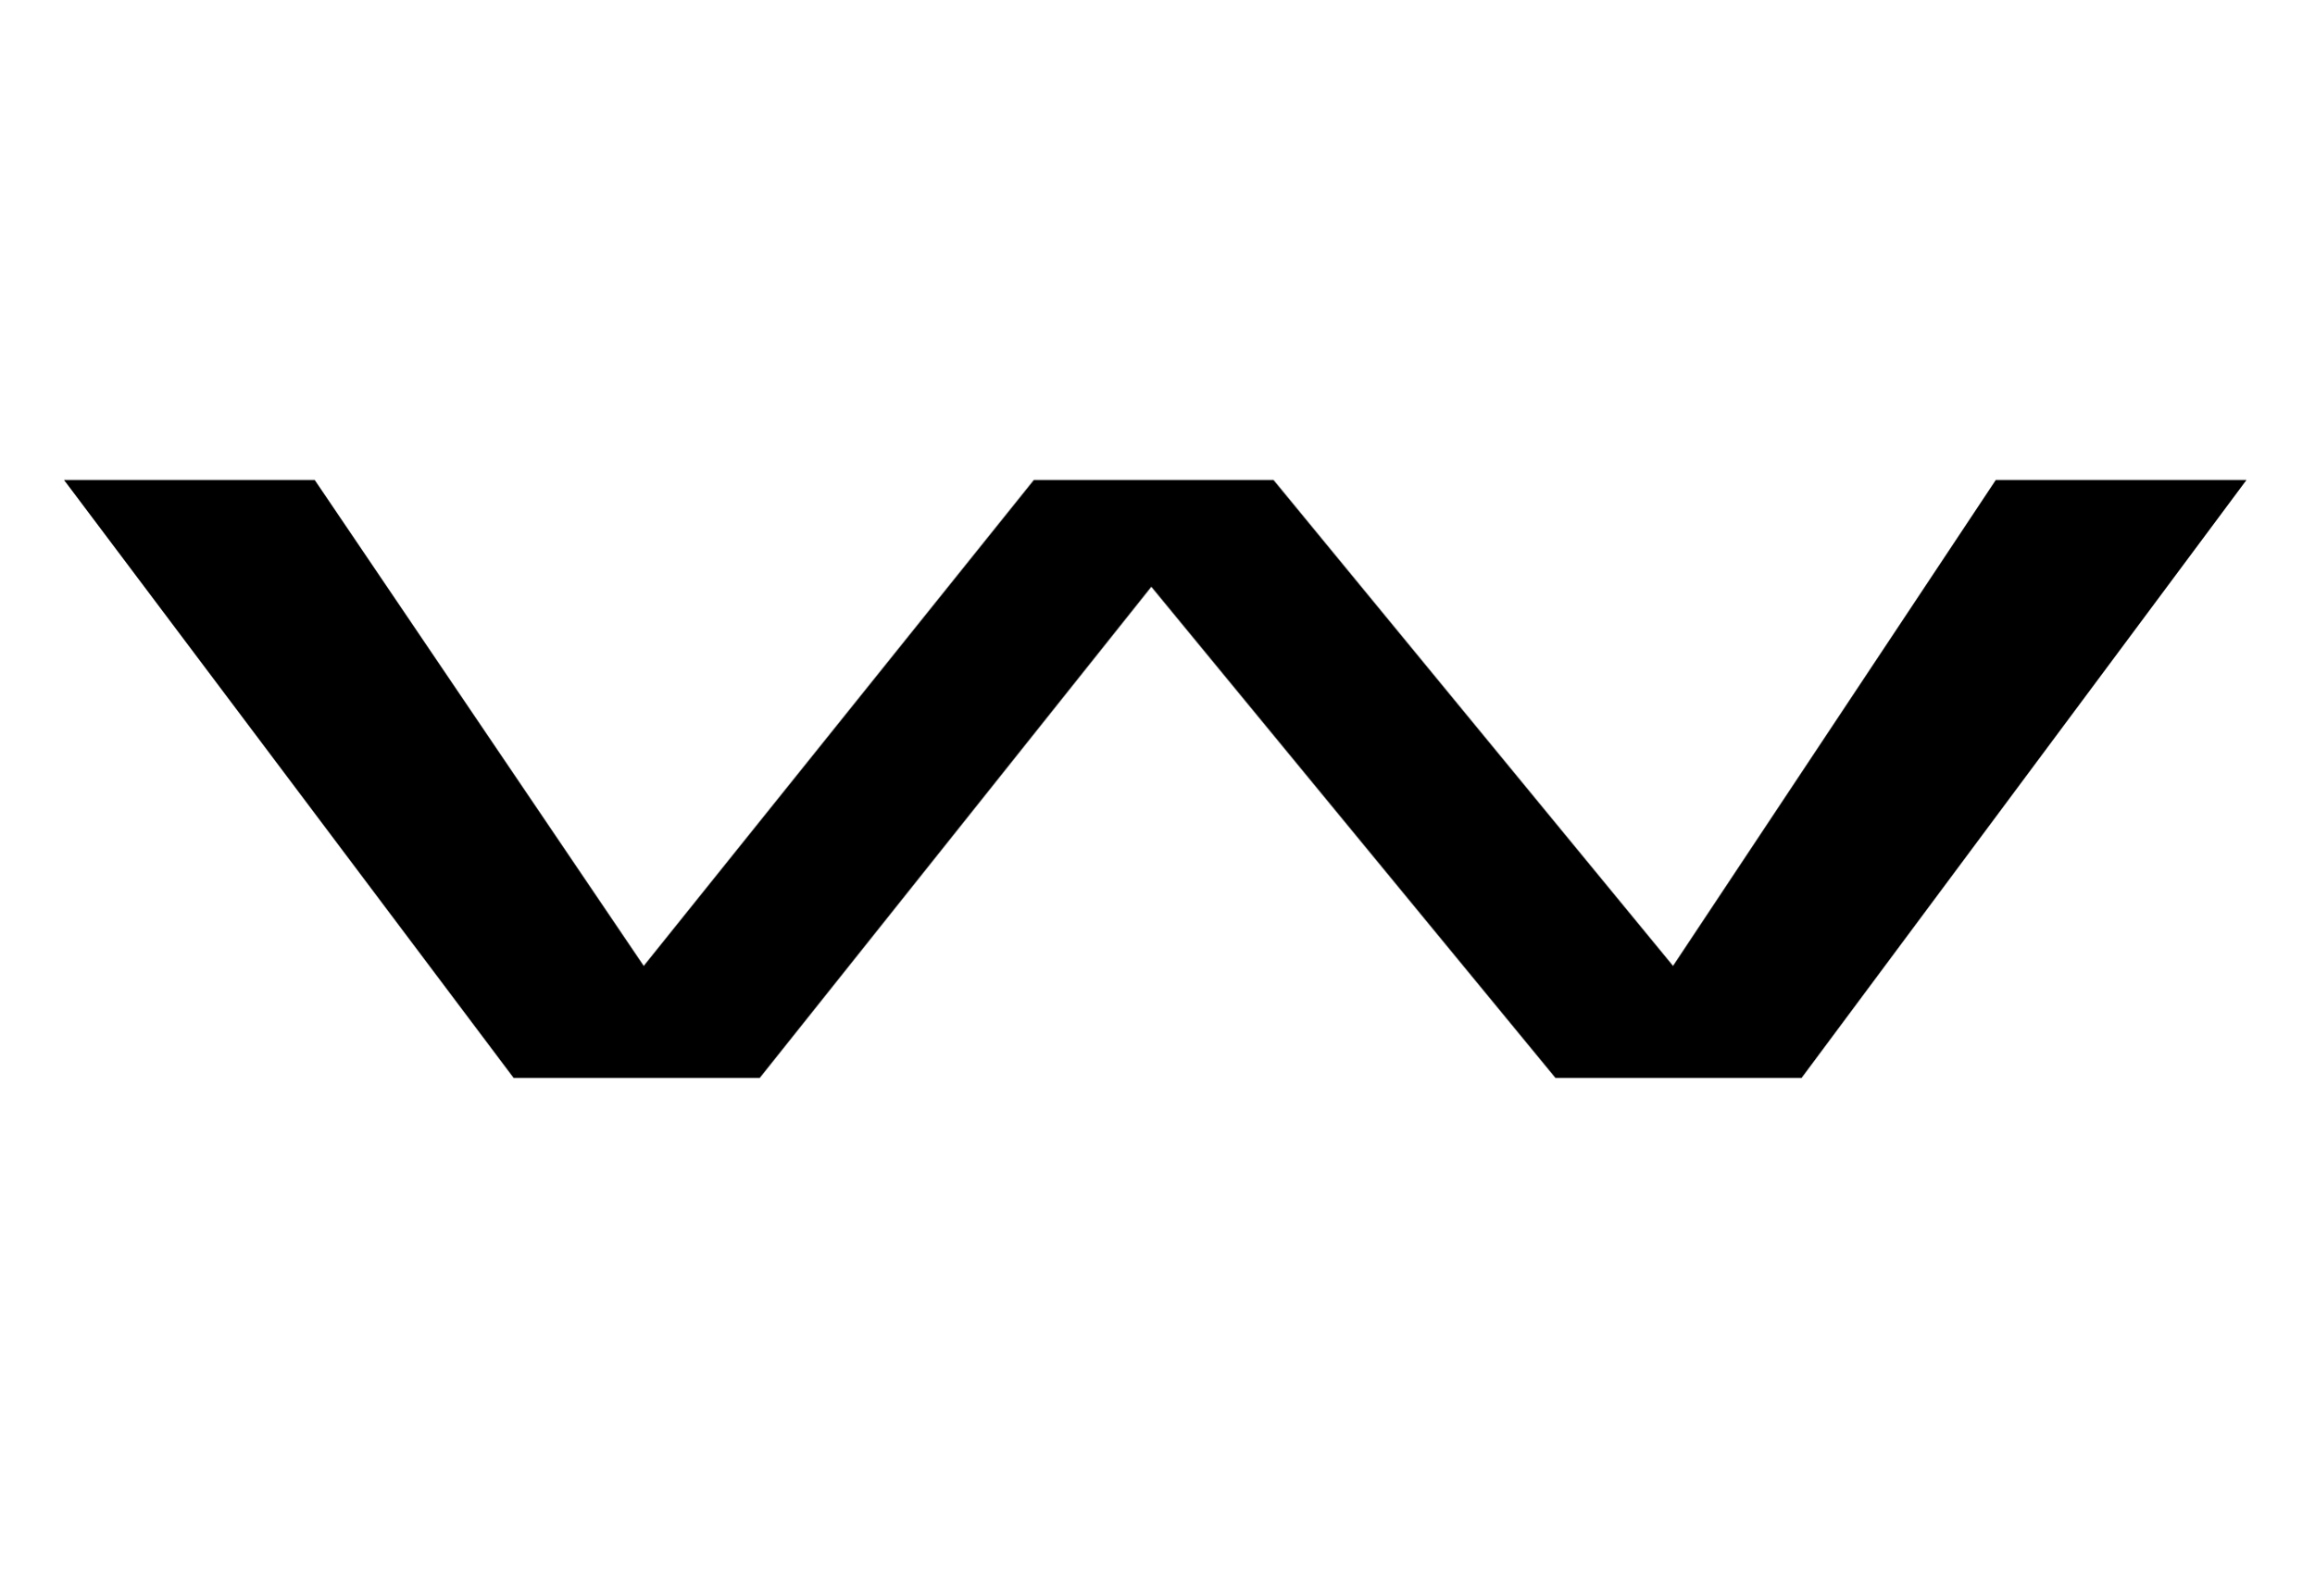
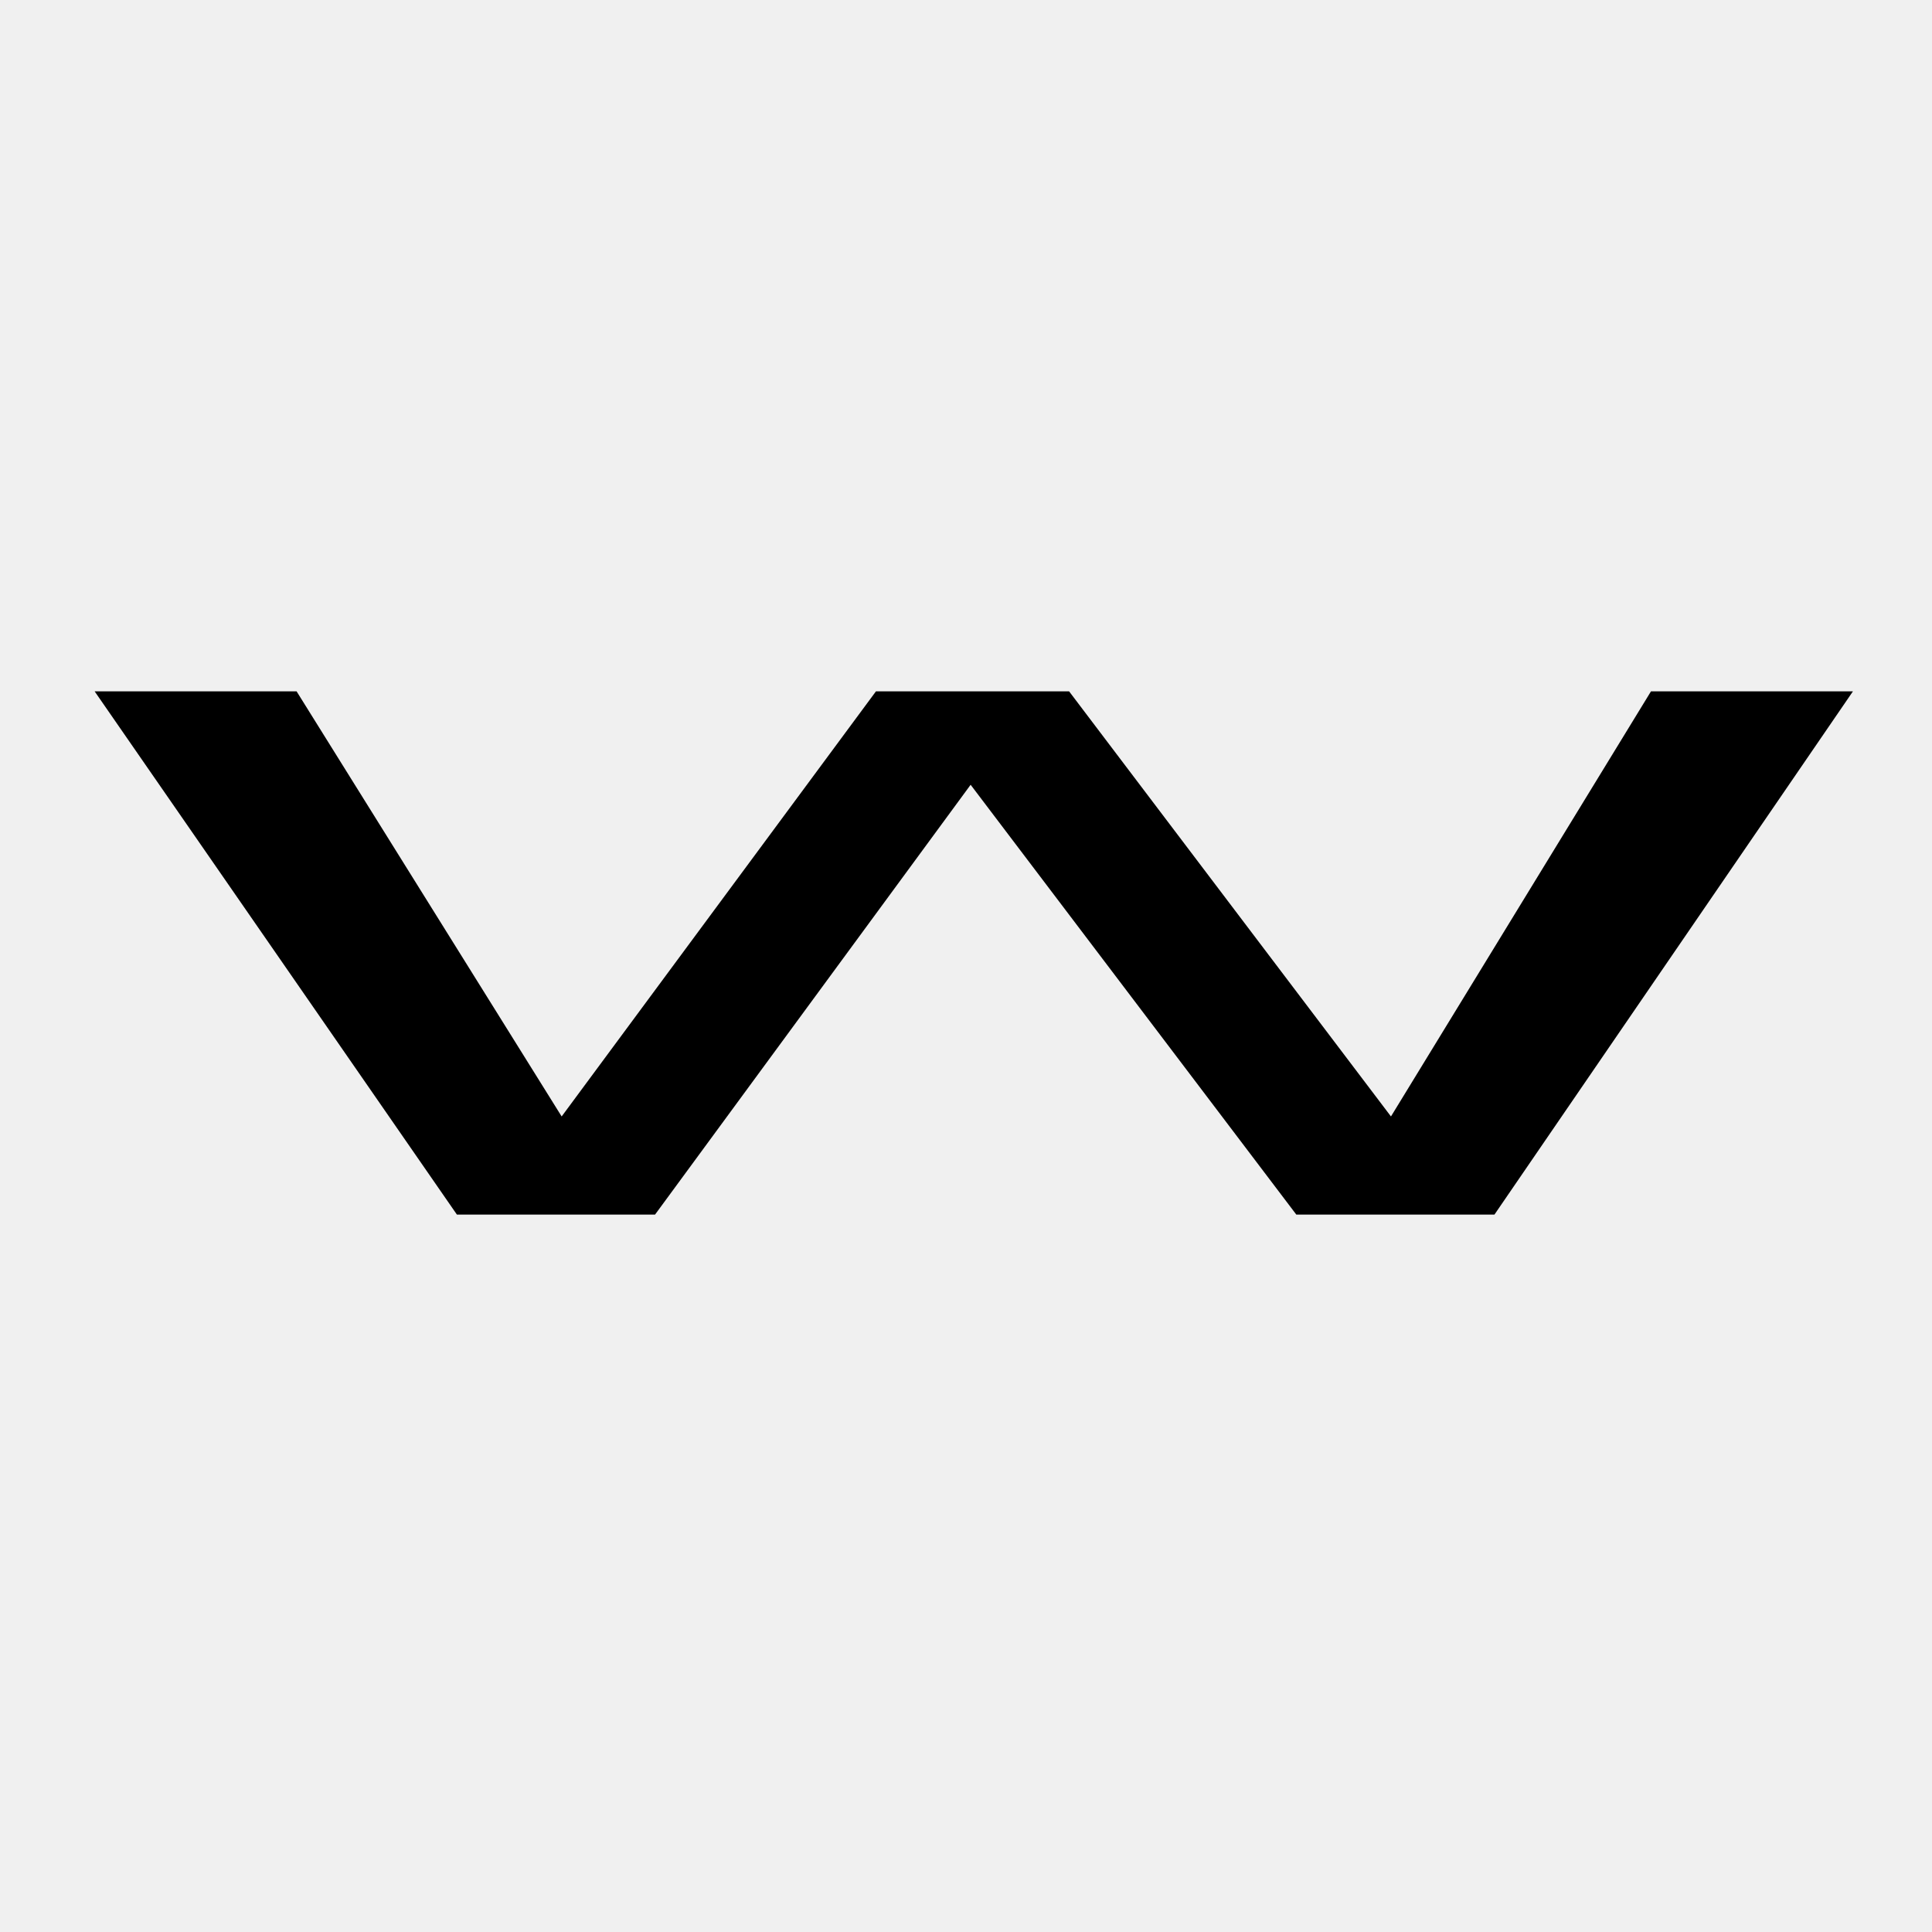
- <svg xmlns="http://www.w3.org/2000/svg" width="580" height="400">
+ <svg xmlns="http://www.w3.org/2000/svg" width="130" height="130">
  <g>
-     <rect x="-1" y="-1" width="582" height="402" id="canvas_background" fill="#fff" />
-     <g id="canvasGrid" display="none">
-       <rect id="svg_2" width="100%" height="100%" x="0" y="0" stroke-width="0" fill="url(#gridpattern)" />
-     </g>
+     <rect x="-1" y="-1" width="132" height="132" id="canvas_background" fill="none" />
  </g>
  <g>
-     <text fill="#000000" stroke-width="0" x="278.5" y="180.968" id="svg_1" font-size="24" font-family="Helvetica, Arial, sans-serif" text-anchor="start" xml:space="preserve" transform="matrix(25.13213,0,0,8.569384,-6996.605,-1280.473) " stroke="#000">W</text>
+     <text fill="#000000" stroke-width="0" x="278.698" y="159.491" id="svg_1" font-size="24" font-family="Helvetica, Arial, sans-serif" text-anchor="start" xml:space="preserve" transform="matrix(5.435835,0,0,2.011841,-1511.484,-239.1477) " stroke="#000">W</text>
  </g>
</svg>
